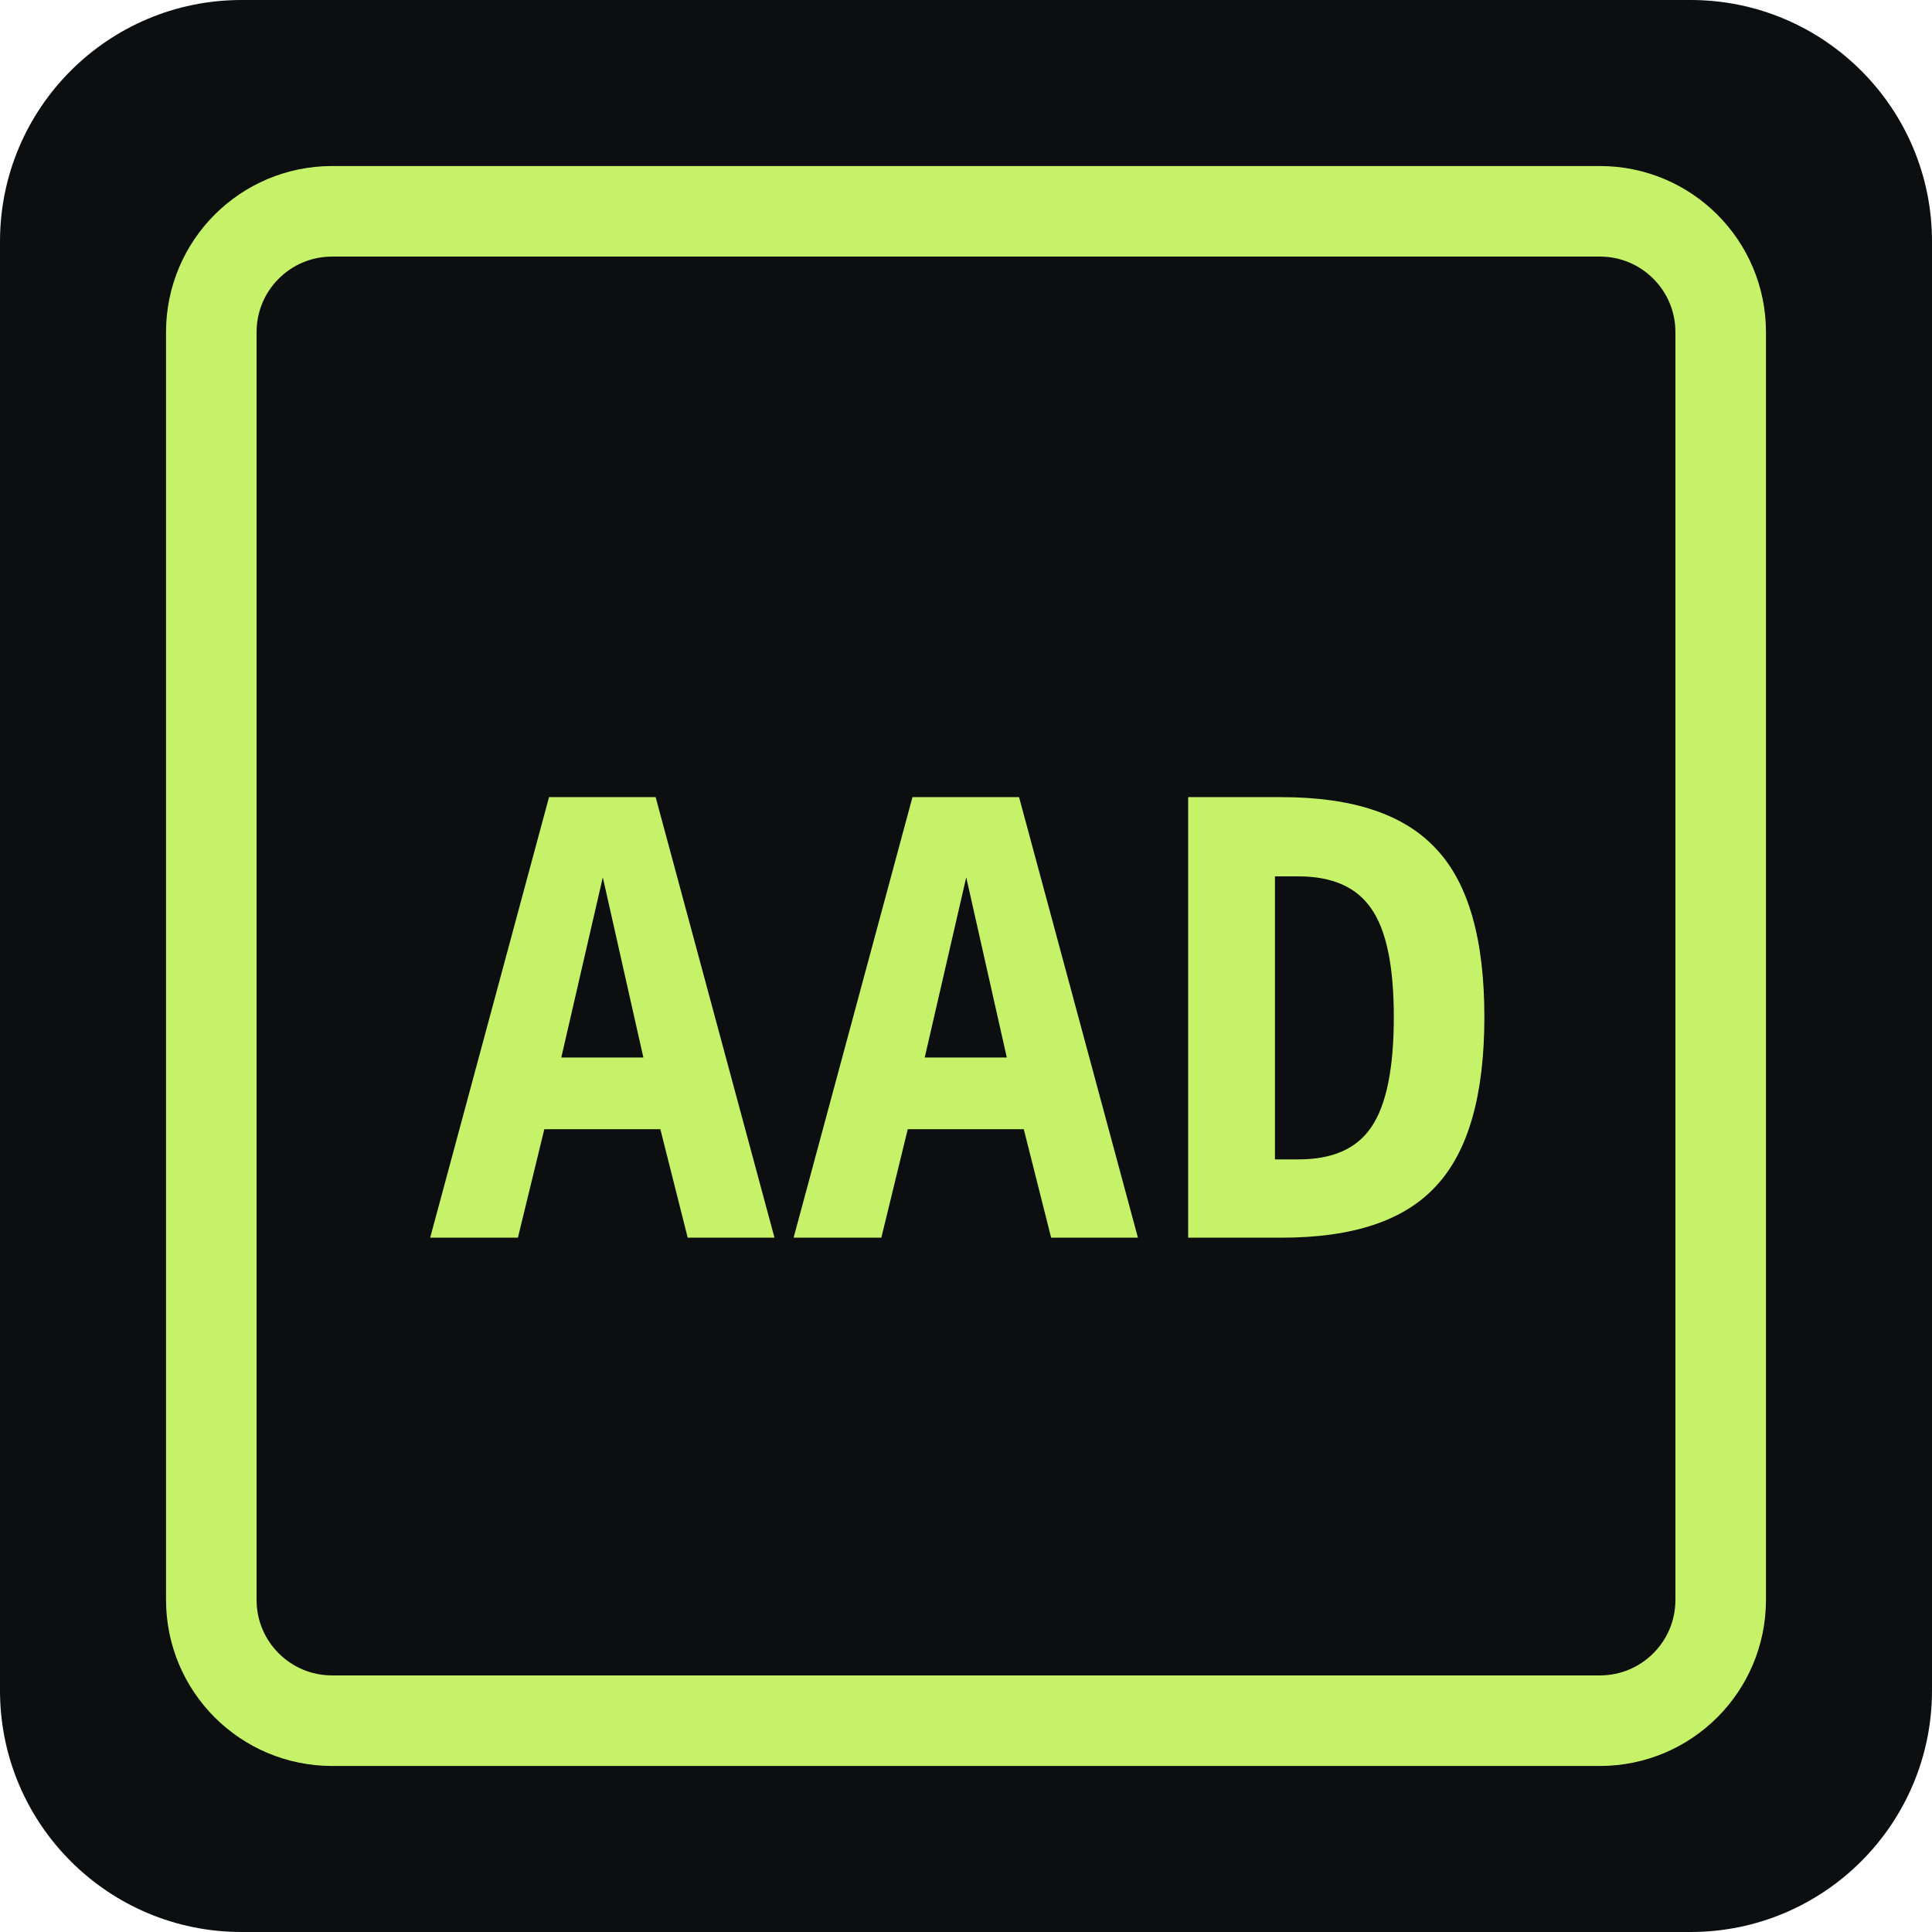
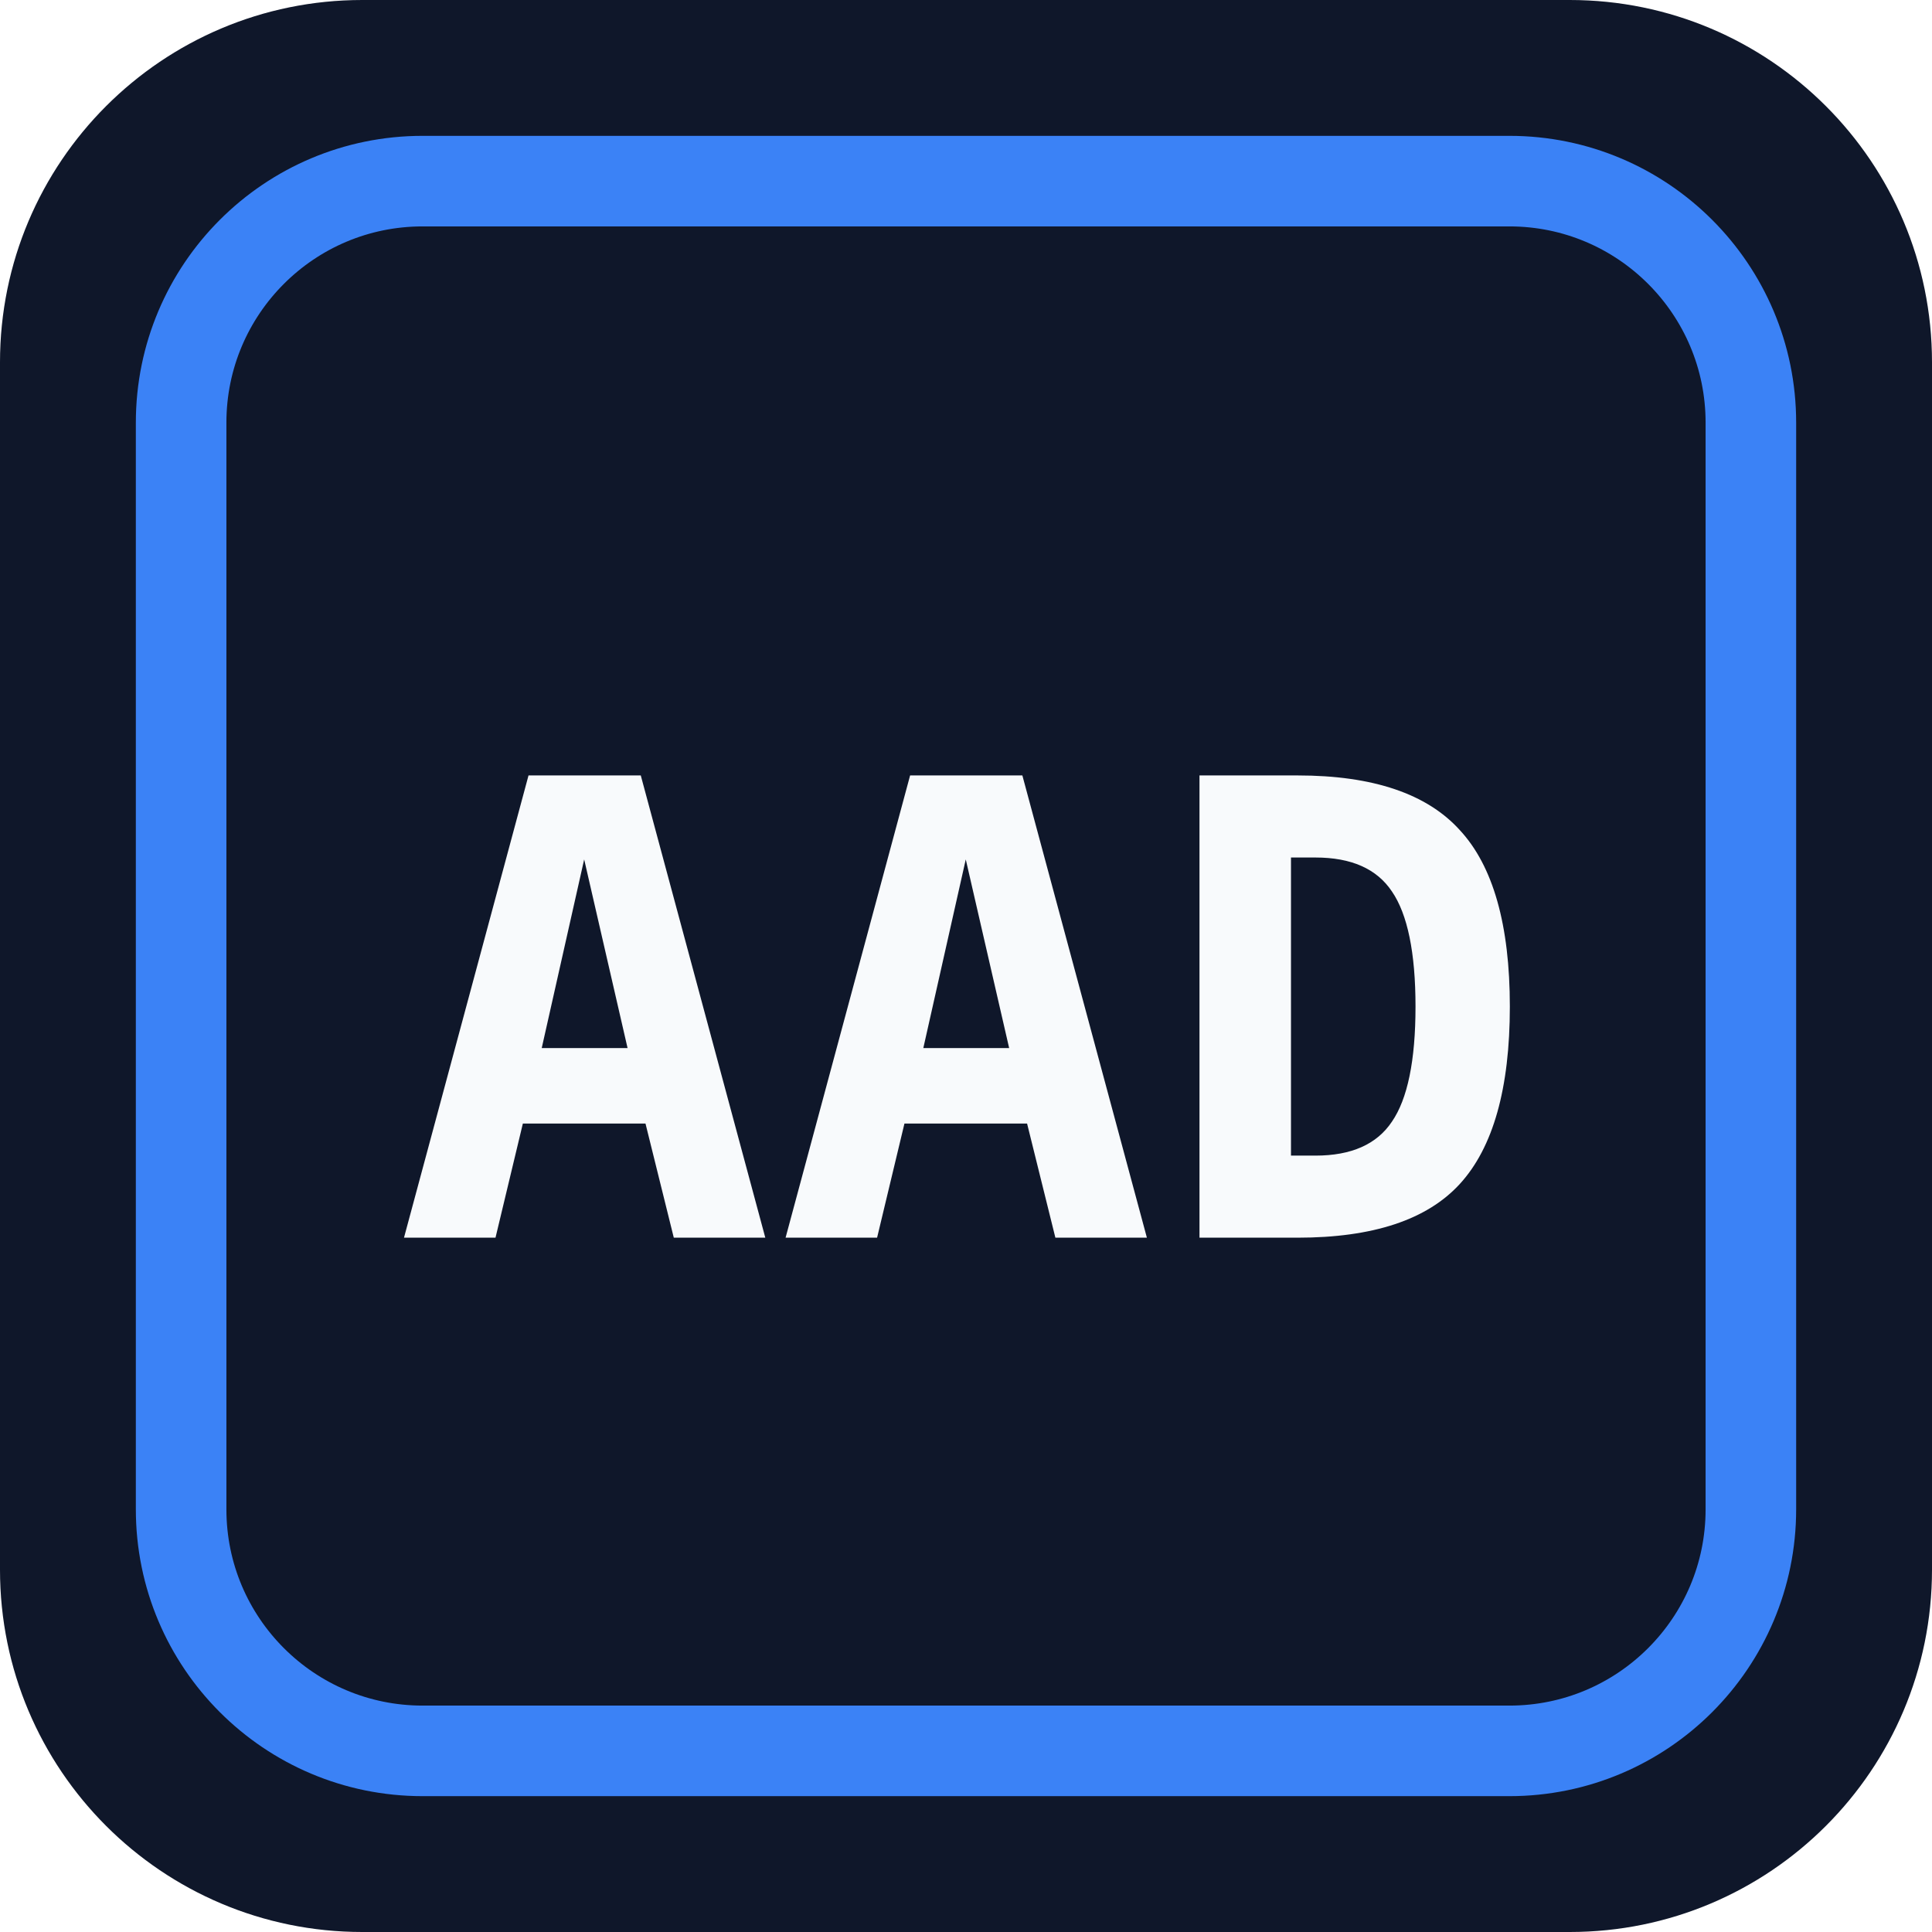
<svg xmlns="http://www.w3.org/2000/svg" viewBox="0 0 32 32">
-   <rect width="32" height="32" rx="4" fill="#0c0e0f" />
-   <rect x="3.5" y="3.5" width="25" height="25" rx="2" fill="none" stroke="#c6f26a" stroke-width="1.5" />
-   <text x="16" y="20.5" font-family="ui-monospace,Menlo,monospace" font-size="10" font-weight="700" text-anchor="middle" fill="#c6f26a">AAD</text>
+   <rect width="32" height="32" rx="6" fill="#0f172a" />
+   <rect x="3" y="3" width="26" height="26" rx="4" fill="none" stroke="#3b82f6" stroke-width="1.5" />
+   <text x="16" y="20.5" font-family="'Geist Pixel',ui-monospace,Menlo,monospace" font-size="10.5" font-weight="700" text-anchor="middle" fill="#f8fafc">AAD</text>
</svg>
